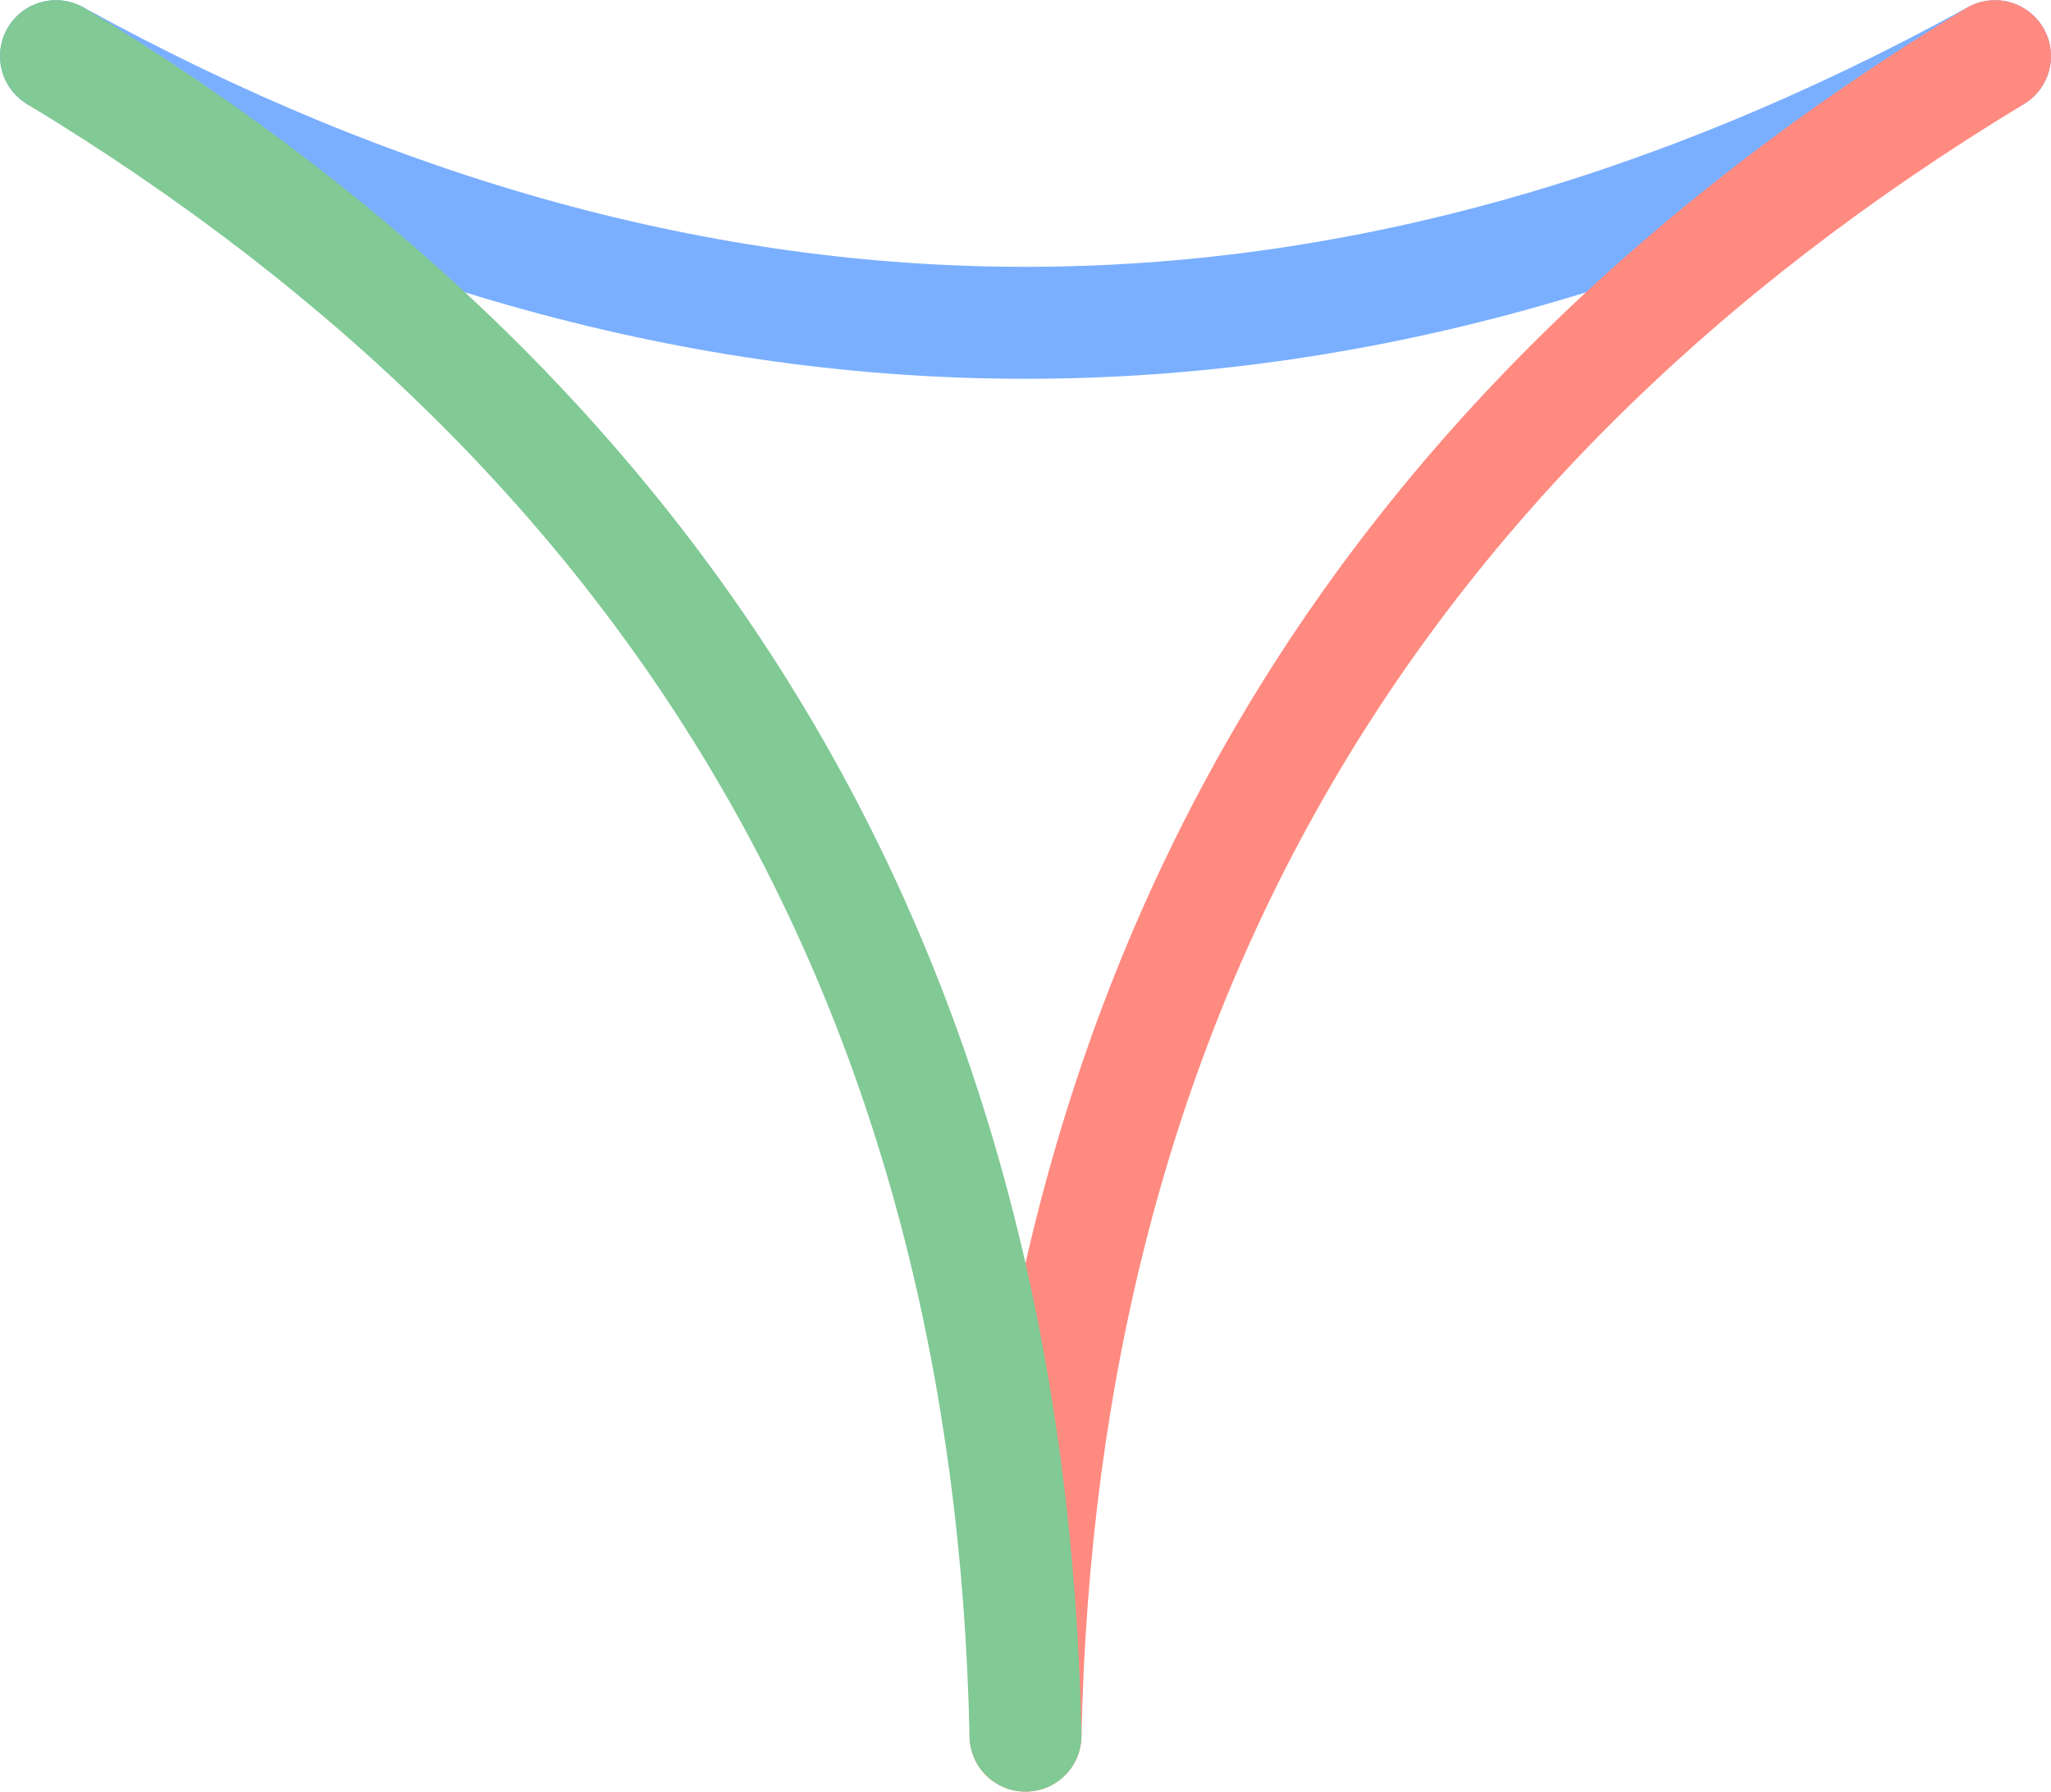
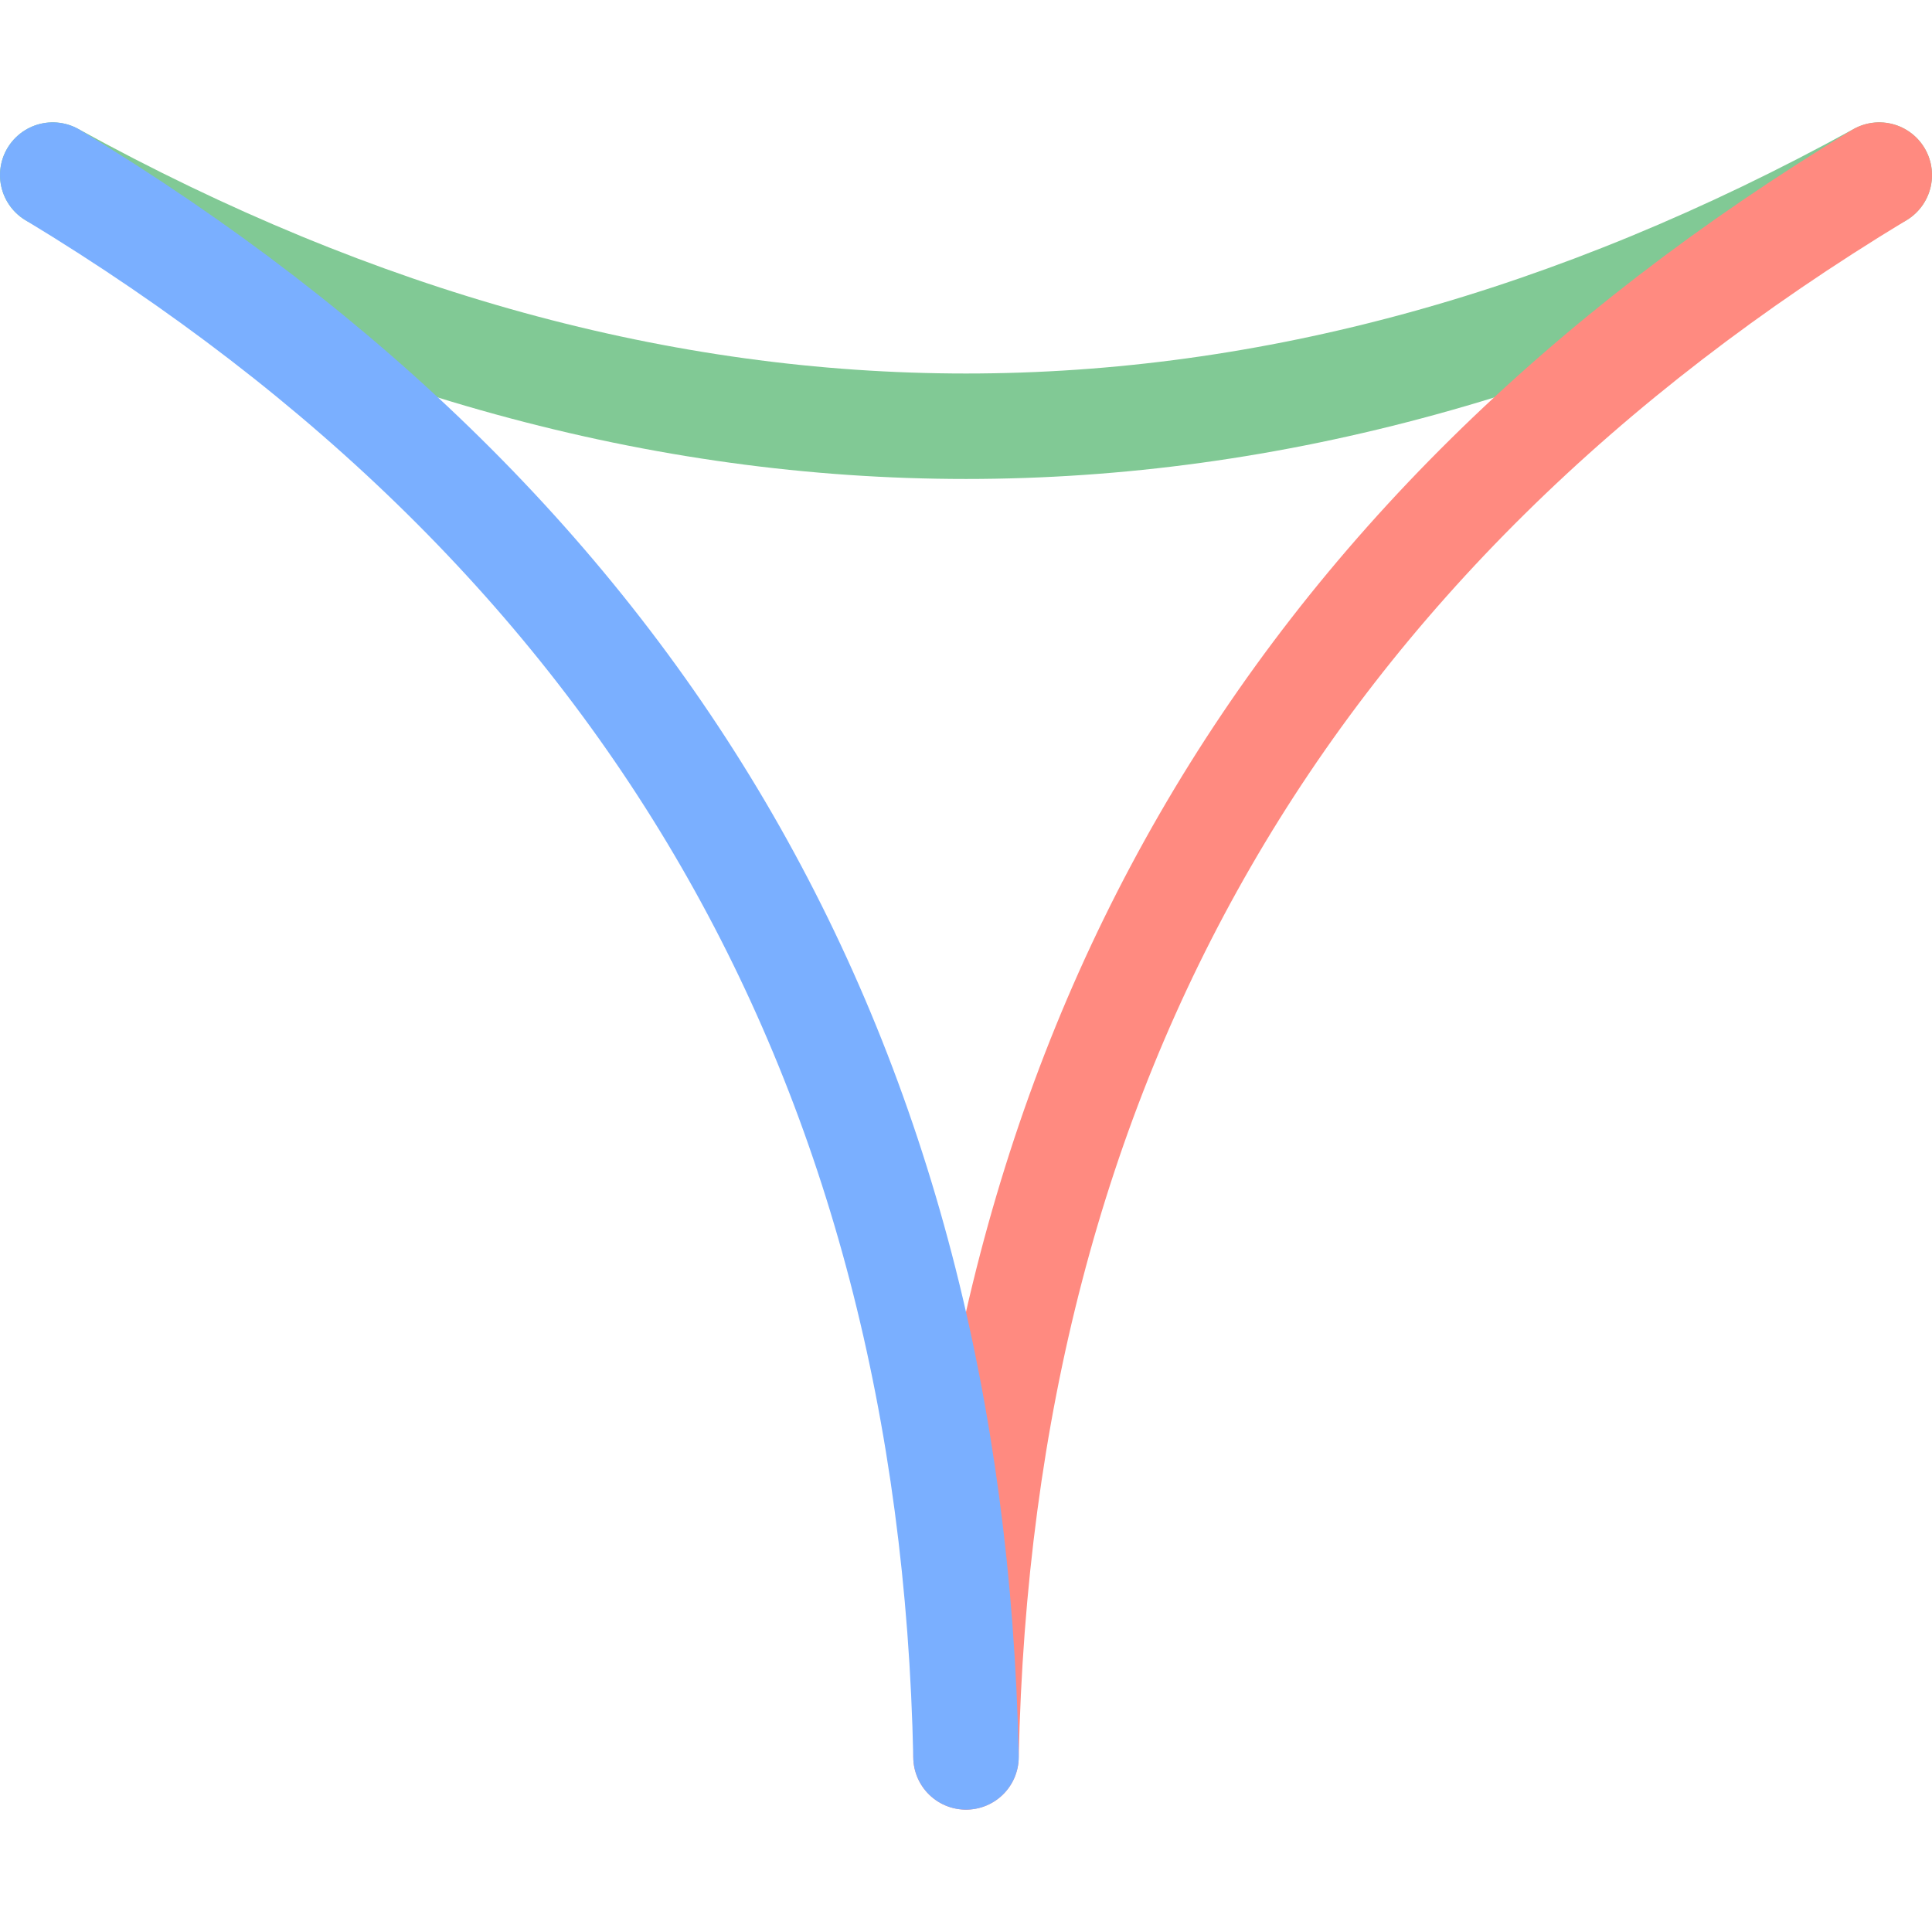
- <svg xmlns="http://www.w3.org/2000/svg" width="200" height="174.7" viewBox="0.0 12.666 200.0 174.668">
+ <svg xmlns="http://www.w3.org/2000/svg" width="200" height="200" viewBox="0 0 200 200">
  <g transform="translate(100.0, 72.70818) scale(2.183346)">
-     <path d="M -43.301 -25 Q 0.0 -1.184 43.301 -25" fill="none" stroke="#7aafff" stroke-width="5.0" stroke-linecap="round" />
+     <path d="M -43.301 -25 Q 0.0 -1.184 43.301 -25" fill="none" stroke="#81c995" stroke-width="5.0" stroke-linecap="round" />
    <path d="M 43.301 -25 Q 1.026 0.592 3.061616997868383e-15 50.0" fill="none" stroke="#ff8a80" stroke-width="5.0" stroke-linecap="round" />
-     <path d="M 3.061616997868383e-15 50.0 Q -1.026 0.592 -43.301 -25" fill="none" stroke="#81c995" stroke-width="5.0" stroke-linecap="round" />
+     <path d="M 3.061616997868383e-15 50.0 Q -1.026 0.592 -43.301 -25" fill="none" stroke="#7aafff" stroke-width="5.0" stroke-linecap="round" />
  </g>
</svg>
